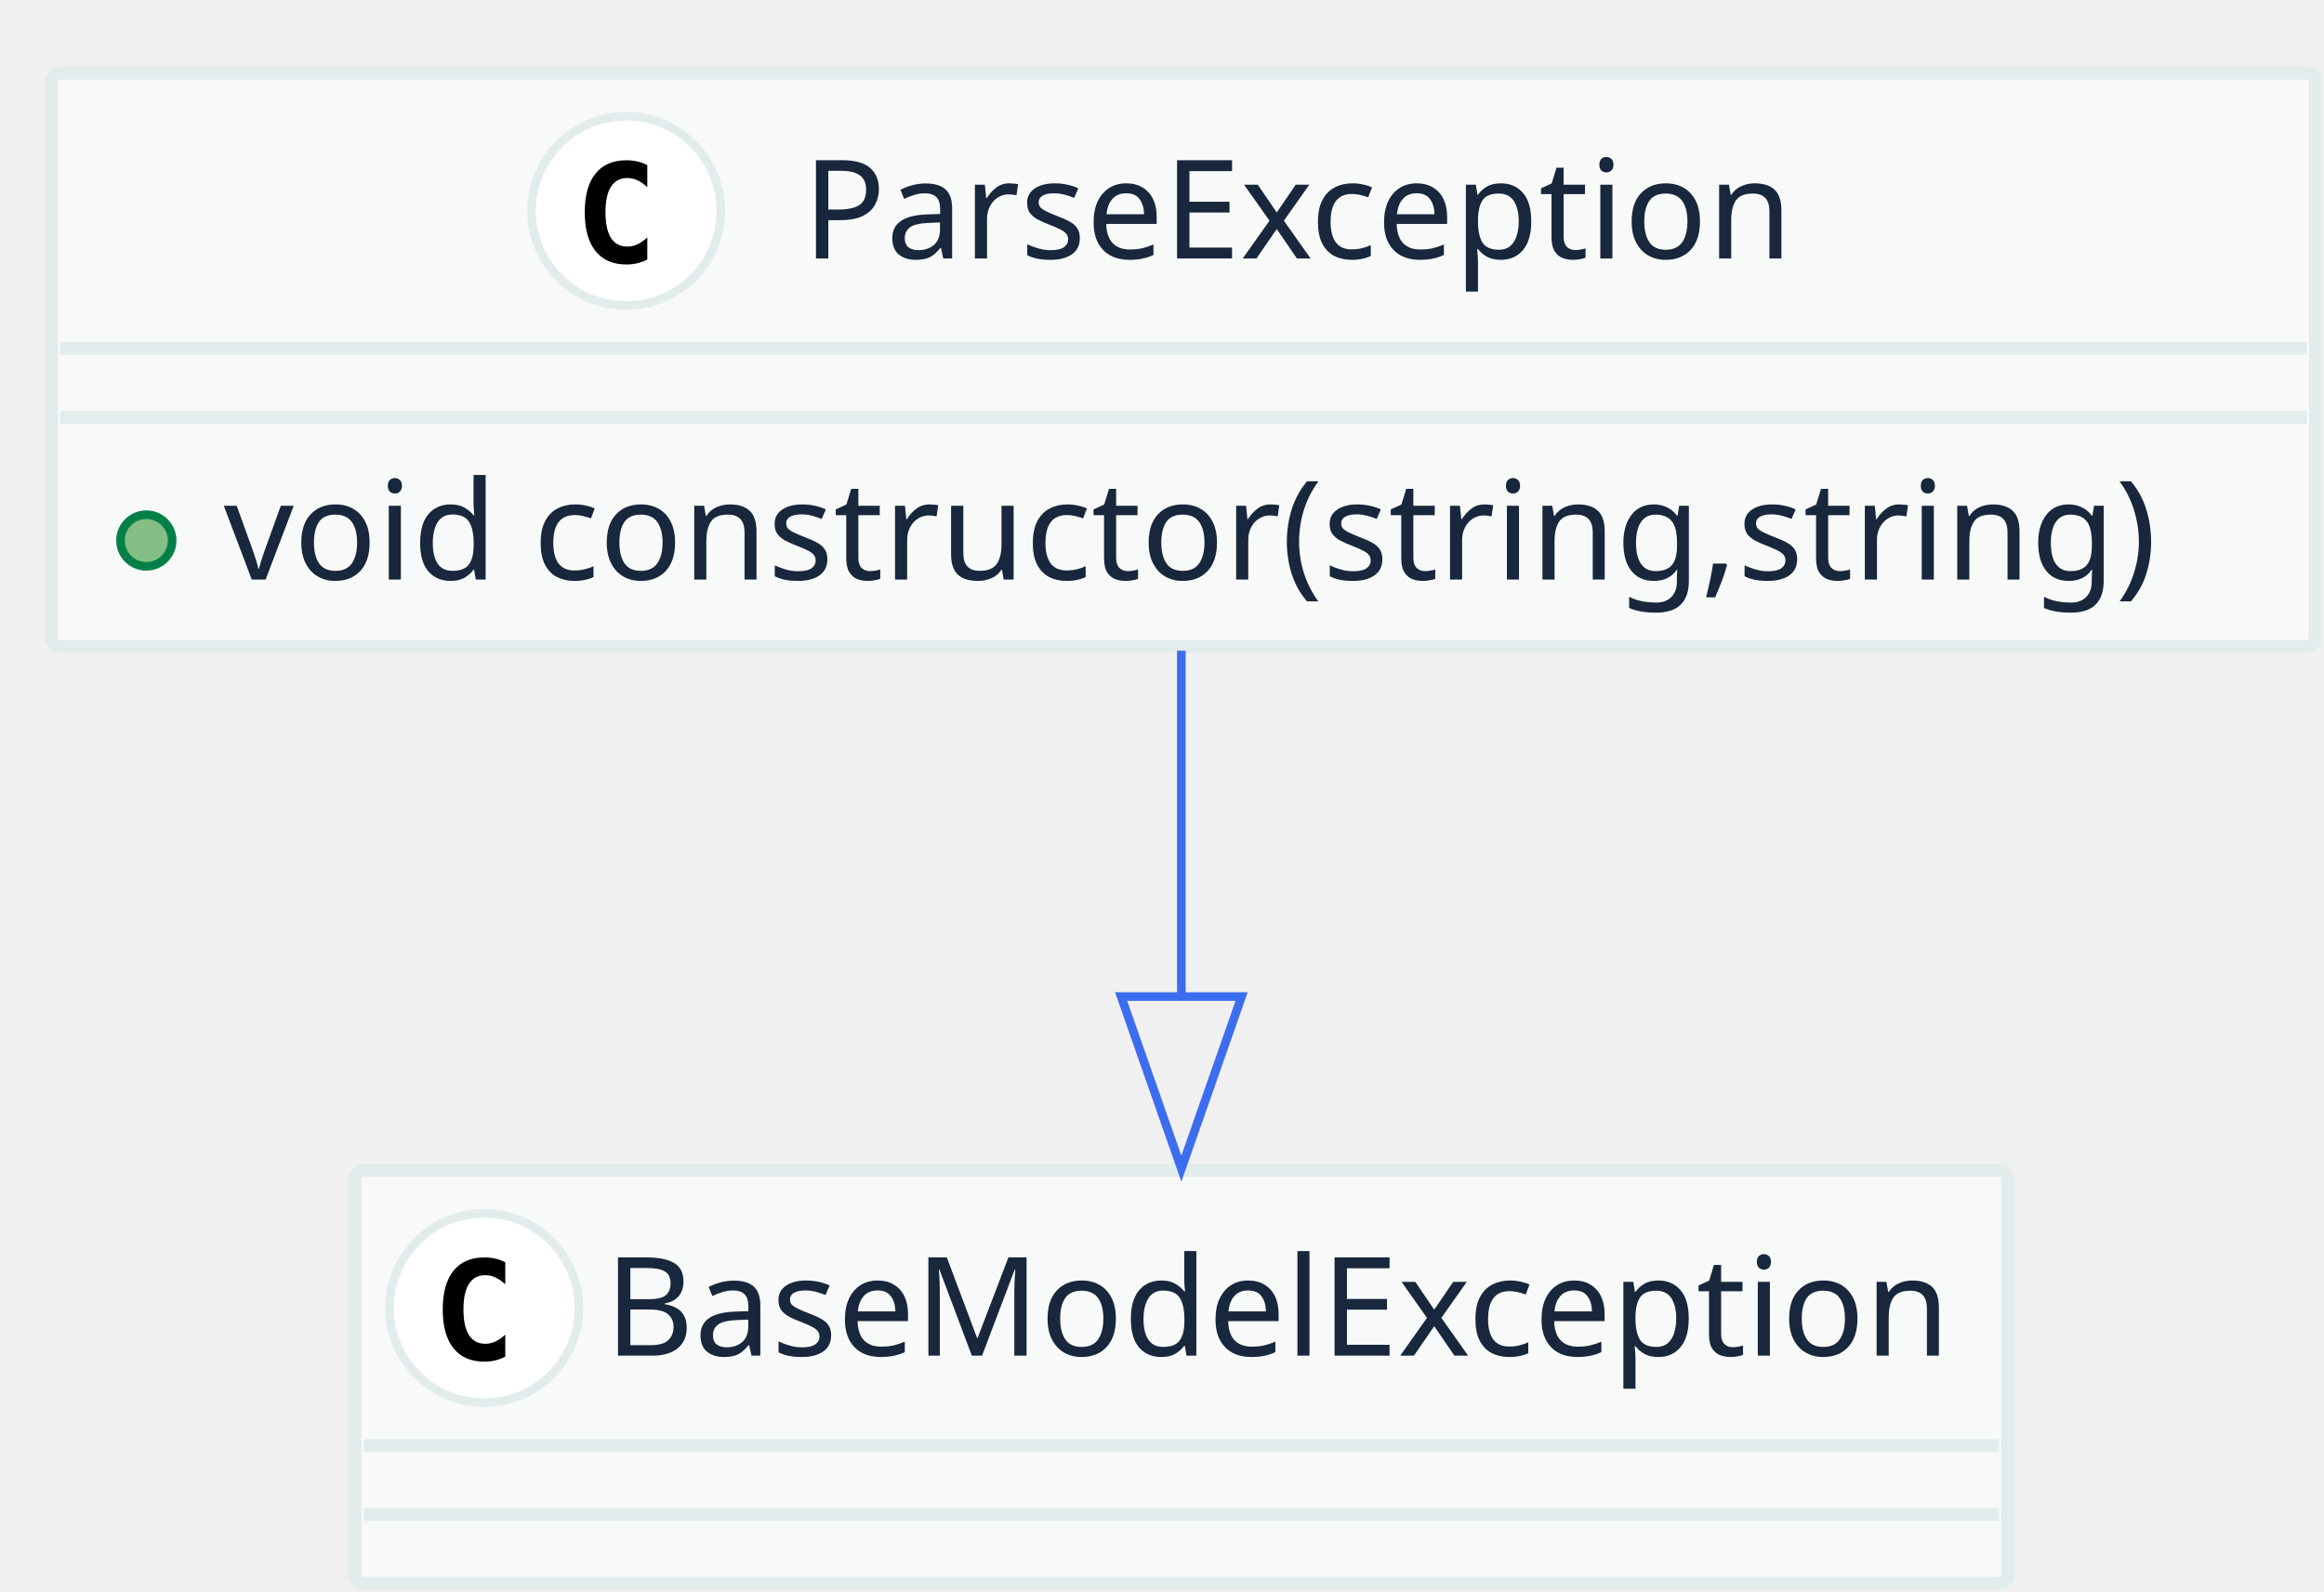
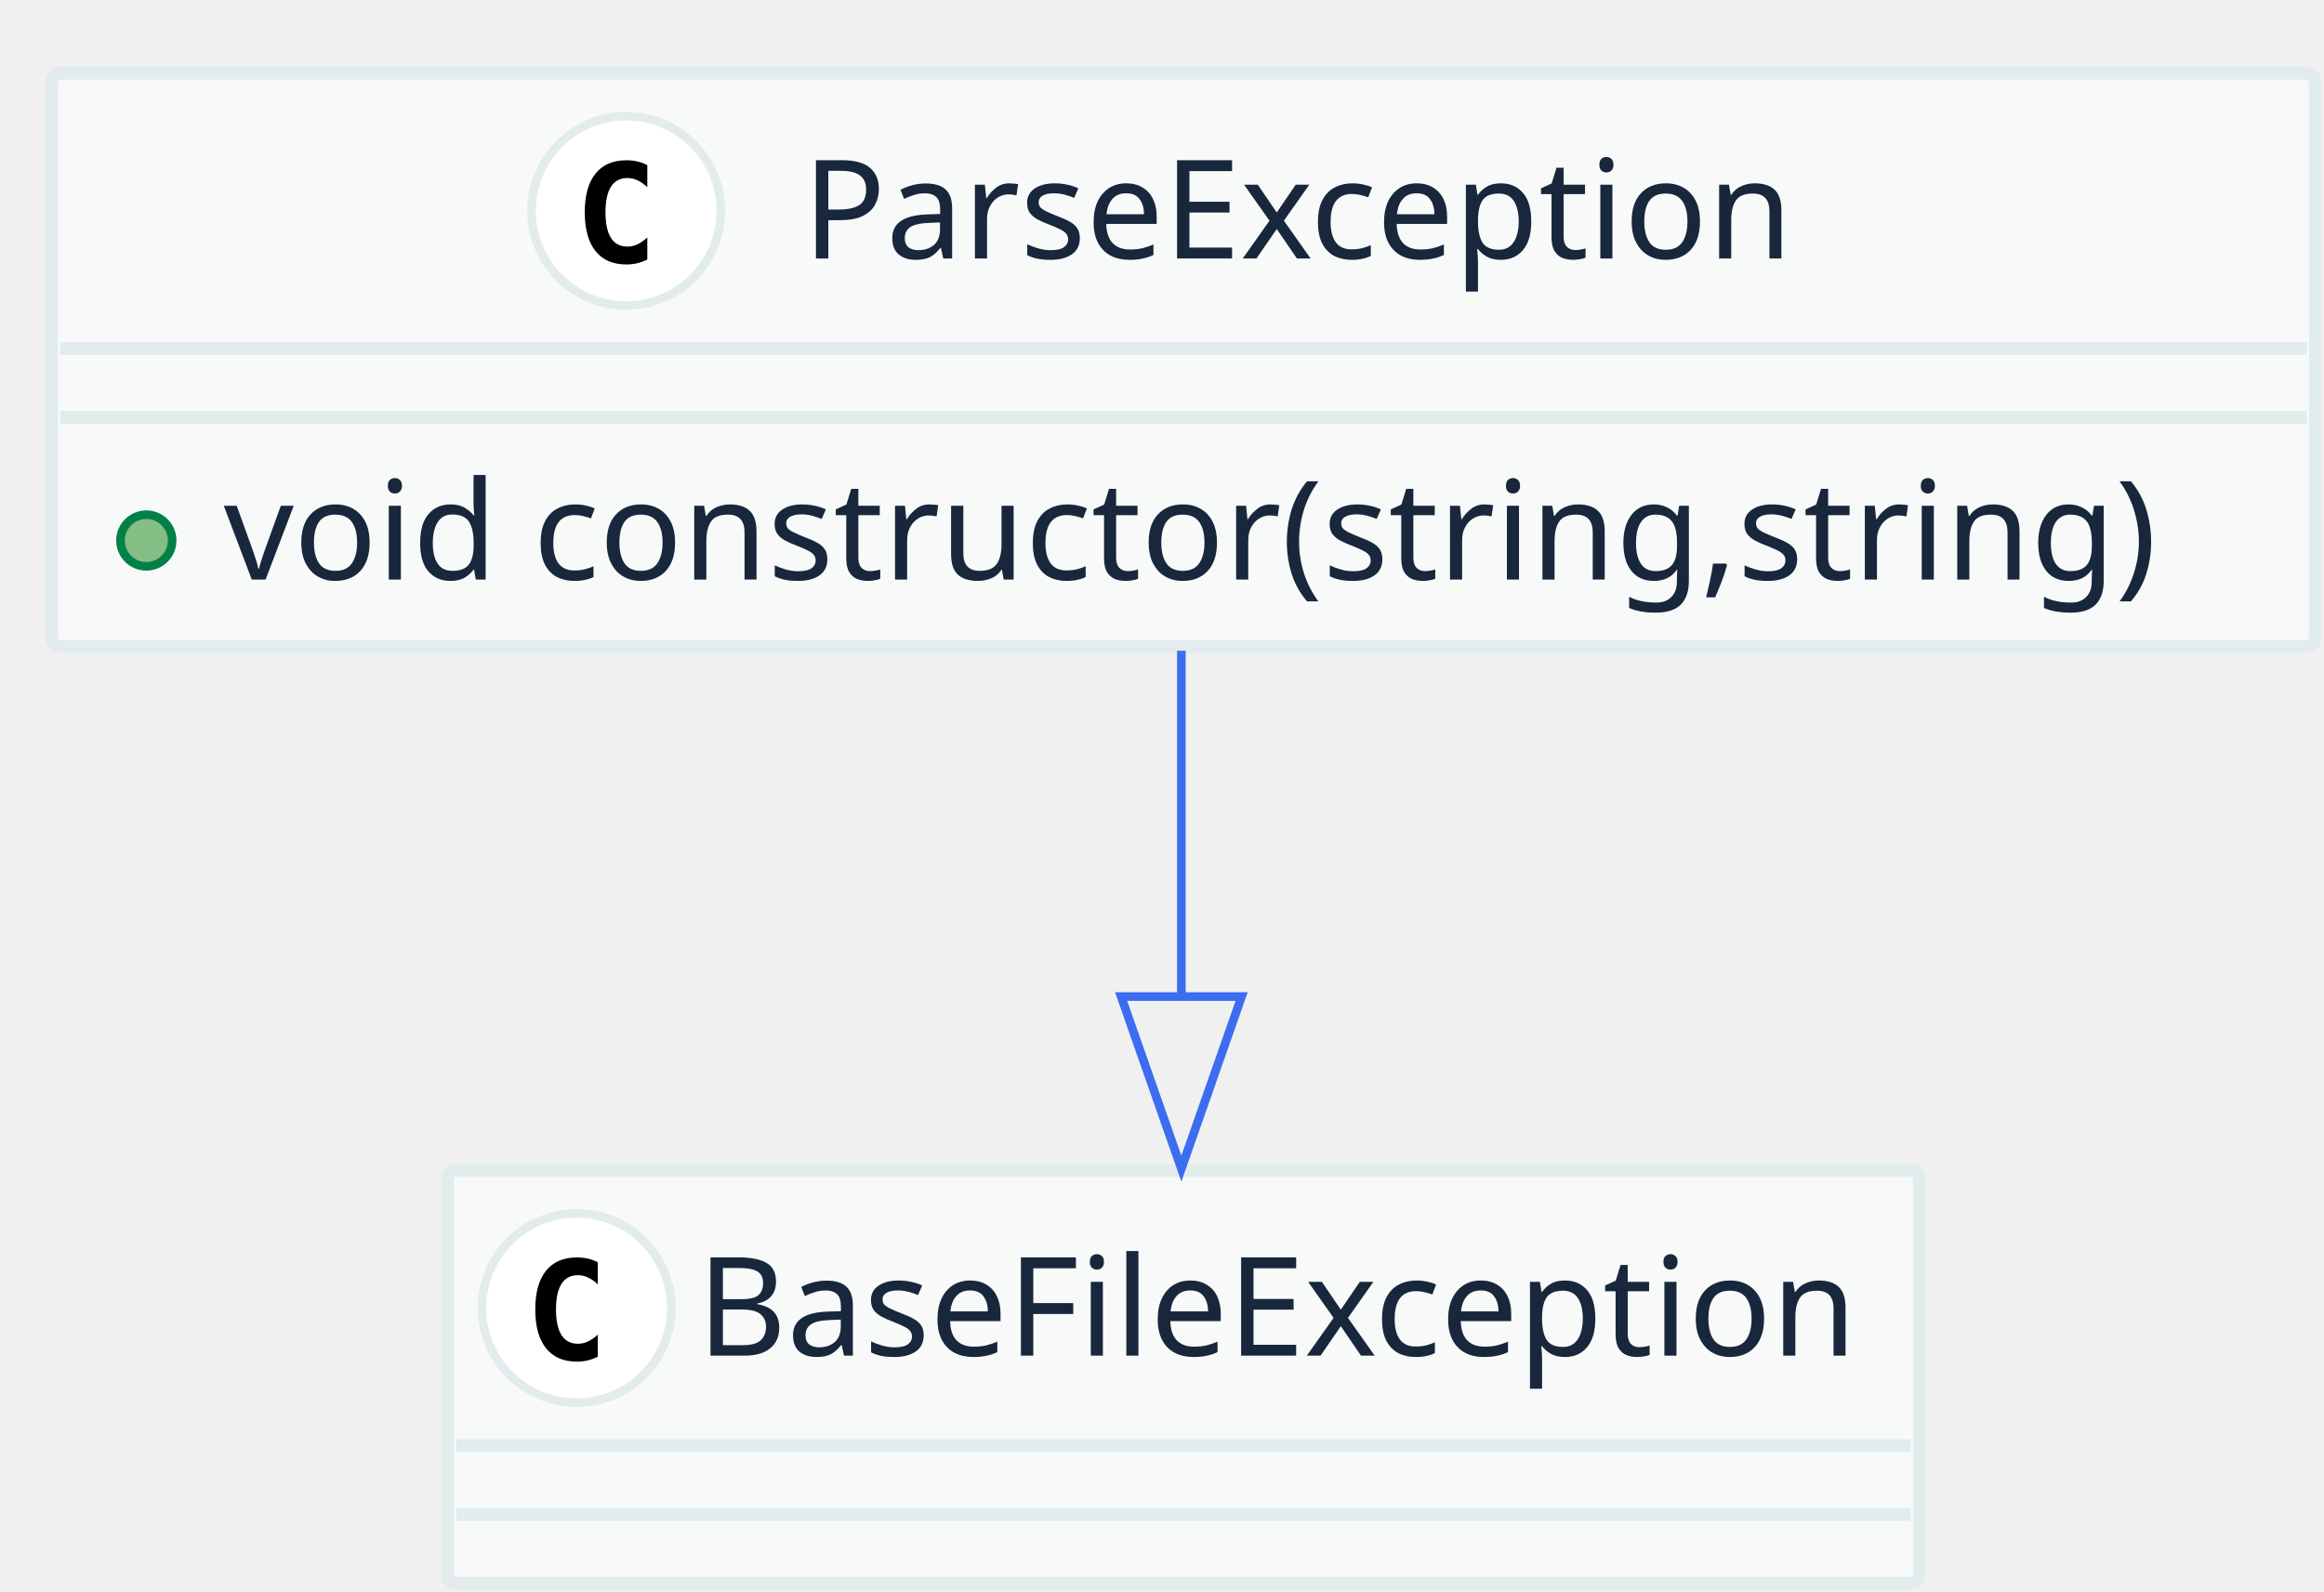
<svg xmlns="http://www.w3.org/2000/svg" contentScriptType="application/ecmascript" contentStyleType="text/css" height="185px" preserveAspectRatio="none" style="width:270px;height:185px;" version="1.1" viewBox="0 0 270 185" width="270px" zoomAndPan="magnify">
  <defs />
  <g>
    <rect fill="#F8FAFA" height="66.625" rx="1" ry="1" style="stroke: #E3ECEC; stroke-width: 1.5;" width="263" x="6" y="8.5" />
    <ellipse cx="72.75" cy="24.5" fill="#FFFFFF" rx="11" ry="11" style="stroke: #E3ECEC; stroke-width: 1.0;" />
    <path d="M75.203,30.156 Q74.656,30.438 74.055,30.586 Q73.453,30.734 72.781,30.734 Q70.422,30.734 69.18,29.172 Q67.938,27.609 67.938,24.672 Q67.938,21.734 69.18,20.18 Q70.422,18.625 72.781,18.625 Q73.453,18.625 74.062,18.766 Q74.672,18.906 75.203,19.188 L75.203,21.75 Q74.609,21.203 74.047,20.945 Q73.484,20.688 72.891,20.688 Q71.625,20.688 70.984,21.695 Q70.344,22.703 70.344,24.672 Q70.344,26.641 70.984,27.648 Q71.625,28.656 72.891,28.656 Q73.484,28.656 74.047,28.398 Q74.609,28.141 75.203,27.594 L75.203,30.156 Z " />
    <text fill="#19273C" font-family="sans-serif" font-size="16" lengthAdjust="spacingAndGlyphs" textLength="121" x="93.25" y="30.039">ParseException</text>
    <line style="stroke: #E3ECEC; stroke-width: 1.5;" x1="7" x2="268" y1="40.5" y2="40.5" />
    <line style="stroke: #E3ECEC; stroke-width: 1.5;" x1="7" x2="268" y1="48.5" y2="48.5" />
    <ellipse cx="17" cy="62.812" fill="#84BE84" rx="3" ry="3" style="stroke: #038048; stroke-width: 1.0;" />
    <text fill="#19273C" font-family="sans-serif" font-size="16" lengthAdjust="spacingAndGlyphs" textLength="237" x="26" y="67.352">void constructor(string,string)</text>
-     <rect fill="#F8FAFA" height="48" rx="1" ry="1" style="stroke: #E3ECEC; stroke-width: 1.5;" width="192" x="41.25" y="136" />
-     <ellipse cx="56.25" cy="152" fill="#FFFFFF" rx="11" ry="11" style="stroke: #E3ECEC; stroke-width: 1.0;" />
-     <path d="M58.703,157.656 Q58.156,157.938 57.555,158.086 Q56.953,158.234 56.281,158.234 Q53.922,158.234 52.68,156.672 Q51.438,155.109 51.438,152.172 Q51.438,149.234 52.68,147.68 Q53.922,146.125 56.281,146.125 Q56.953,146.125 57.562,146.266 Q58.172,146.406 58.703,146.688 L58.703,149.25 Q58.109,148.703 57.547,148.445 Q56.984,148.188 56.391,148.188 Q55.125,148.188 54.484,149.195 Q53.844,150.203 53.844,152.172 Q53.844,154.141 54.484,155.148 Q55.125,156.156 56.391,156.156 Q56.984,156.156 57.547,155.898 Q58.109,155.641 58.703,155.094 L58.703,157.656 Z " />
-     <text fill="#19273C" font-family="sans-serif" font-size="16" lengthAdjust="spacingAndGlyphs" textLength="160" x="70.25" y="157.539">BaseModelException</text>
-     <line style="stroke: #E3ECEC; stroke-width: 1.5;" x1="42.25" x2="232.25" y1="168" y2="168" />
-     <line style="stroke: #E3ECEC; stroke-width: 1.5;" x1="42.25" x2="232.25" y1="176" y2="176" />
+     <rect fill="#F8FAFA" height="48" rx="1" ry="1" style="stroke: #E3ECEC; stroke-width: 1.5;" width="171" x="52" y="136" />
+     <ellipse cx="67" cy="152" fill="#FFFFFF" rx="11" ry="11" style="stroke: #E3ECEC; stroke-width: 1.0;" />
+     <path d="M69.453,157.656 Q68.906,157.938 68.305,158.086 Q67.703,158.234 67.031,158.234 Q64.672,158.234 63.43,156.672 Q62.188,155.109 62.188,152.172 Q62.188,149.234 63.43,147.68 Q64.672,146.125 67.031,146.125 Q67.703,146.125 68.312,146.266 Q68.922,146.406 69.453,146.688 L69.453,149.25 Q68.859,148.703 68.297,148.445 Q67.734,148.188 67.141,148.188 Q65.875,148.188 65.234,149.195 Q64.594,150.203 64.594,152.172 Q64.594,154.141 65.234,155.148 Q65.875,156.156 67.141,156.156 Q67.734,156.156 68.297,155.898 Q68.859,155.641 69.453,155.094 L69.453,157.656 Z " />
+     <text fill="#19273C" font-family="sans-serif" font-size="16" lengthAdjust="spacingAndGlyphs" textLength="139" x="81" y="157.539">BaseFileException</text>
+     <line style="stroke: #E3ECEC; stroke-width: 1.5;" x1="53" x2="222" y1="168" y2="168" />
+     <line style="stroke: #E3ECEC; stroke-width: 1.5;" x1="53" x2="222" y1="176" y2="176" />
    <path d="M137.25,75.621 C137.25,88.049 137.25,102.412 137.25,115.68 " fill="none" style="stroke: #3C6DF0; stroke-width: 1.0;" />
    <polygon fill="none" points="144.25,115.808,137.25,135.808,130.25,115.808,144.25,115.808" style="stroke: #3C6DF0; stroke-width: 1.0;" />
  </g>
</svg>
